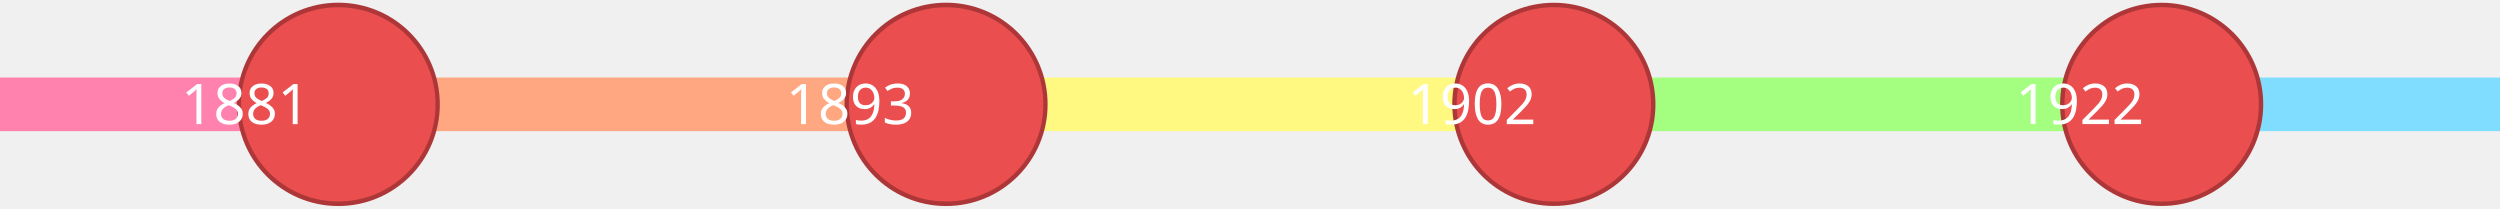
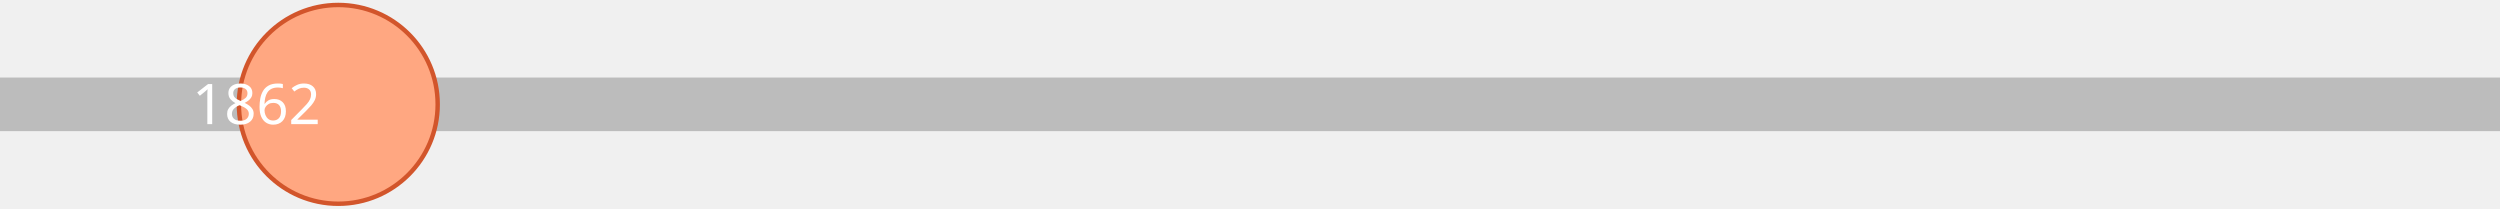
<svg xmlns="http://www.w3.org/2000/svg" xmlns:ns1="http://www.openswatchbook.org/uri/2009/osb" width="3198" height="267" viewBox="0 0 846.138 70.644" version="1.1" id="svg8">
  <defs id="defs2">
    <linearGradient id="linearGradient4563" ns1:paint="solid">
      <stop style="stop-color:#f35c35;stop-opacity:1;" offset="0" id="stop4561" />
    </linearGradient>
    <linearGradient id="linearGradient4534" ns1:paint="solid">
      <stop style="stop-color:#e55f43;stop-opacity:1;" offset="0" id="stop4532" />
    </linearGradient>
  </defs>
  <g id="layer1" transform="translate(0,-226.3563)">
    <g id="g4524" transform="translate(92.22619,86.17857)">
-       <g id="g4768" transform="matrix(1.002498,0,0,1,-2.037625,0)">
-         <rect ry="3.92" y="166.428" x="-93.738" height="18.143" width="118.685" id="rect4753" style="fill:#ff81ae;fill-opacity:1;stroke:none;stroke-width:1.5;stroke-miterlimit:4;stroke-dasharray:none;stroke-opacity:1" />
-         <rect style="fill:#ffa781;fill-opacity:1;stroke:none;stroke-width:1.843;stroke-miterlimit:4;stroke-dasharray:none;stroke-opacity:1" id="rect4755" width="179.161" height="18.143" x="43.467" y="166.428" ry="3.92" />
-         <rect ry="3.92" y="166.428" x="241.149" height="18.143" width="179.161" id="rect4757" style="fill:#fff981;fill-opacity:1;stroke:none;stroke-width:1.843;stroke-miterlimit:4;stroke-dasharray:none;stroke-opacity:1" />
-         <rect style="fill:#a4ff81;fill-opacity:1;stroke:none;stroke-width:1.843;stroke-miterlimit:4;stroke-dasharray:none;stroke-opacity:1" id="rect4759" width="179.161" height="18.143" x="438.83" y="166.428" ry="3.92" />
-         <rect ry="3.92" y="166.428" x="636.512" height="18.143" width="179.161" id="rect4761" style="fill:#81ddff;fill-opacity:1;stroke:none;stroke-width:1.843;stroke-miterlimit:4;stroke-dasharray:none;stroke-opacity:1" />
+       <rect style="fill:#bcbcbc;fill-opacity:1;stroke:none;stroke-width:4.123;stroke-miterlimit:4;stroke-dasharray:none;stroke-opacity:1" id="rect4753" width="896.856" height="18.143" x="-103.569" y="166.428" ry="3.92" />
+       <g id="g4654">
+         <g id="g4659">
+           <circle cy="175.5" cx="22.269" id="path4530" style="fill:#ffa781;fill-opacity:1;stroke:#d2552b;stroke-width:1.5;stroke-miterlimit:4;stroke-dasharray:none;stroke-opacity:1" r="33.64" />
+           <text id="text4663" y="182.19" x="21.722" style="font-style:normal;font-weight:normal;font-size:18.992px;line-height:1.25;font-family:sans-serif;letter-spacing:0px;word-spacing:0px;fill:#ffffff;fill-opacity:1;stroke:none;stroke-width:0.475" xml:space="preserve">
+             <tspan style="font-style:normal;font-variant:normal;font-weight:normal;font-stretch:normal;font-family:'Leelawadee UI';-inkscape-font-specification:'Leelawadee UI';text-align:center;text-anchor:middle;fill:#ffffff;fill-opacity:1;stroke-width:0.475" y="182.19" x="21.722" id="tspan4661">1862</tspan>
+           </text>
+         </g>
      </g>
-       <g transform="translate(3.416297)" id="g4751">
-         <g transform="matrix(0.8533777,0.2152995,-0.5212931,1.040296,80.13429,-95.17617)" id="g4528">
-           <g transform="matrix(0.2645833,0,0,0.2645833,109.6016,224.265)" id="g4653" />
-           <g id="g4668">
-             <ellipse style="fill:#eb4e4f;fill-opacity:1;stroke:#ad3738;stroke-width:1.546;stroke-miterlimit:4;stroke-dasharray:none;stroke-opacity:1" id="path4530" cx="-65.102" cy="270.676" transform="matrix(0.9792481,-0.202665,0.5212931,0.8533777,0,0)" rx="35.737" ry="33.64" />
-             <text xml:space="preserve" style="font-style:normal;font-weight:normal;font-size:18.992px;line-height:1.25;font-family:sans-serif;letter-spacing:0px;word-spacing:0px;fill:#ffffff;fill-opacity:1;stroke:none;stroke-width:0.475" x="-60.577" y="277.367" id="text4663" transform="matrix(1.040296,-0.2152995,0.5212931,0.8533777,0,0)">
-               <tspan id="tspan4661" x="-60.577" y="277.367" style="font-style:normal;font-variant:normal;font-weight:normal;font-stretch:normal;font-family:'Leelawadee UI';-inkscape-font-specification:'Leelawadee UI';text-align:center;text-anchor:middle;fill:#ffffff;fill-opacity:1;stroke-width:0.475">1881</tspan>
-             </text>
-           </g>
-         </g>
-         <g id="g4680" transform="matrix(0.8533777,0.2152995,-0.5212931,1.040296,285.8428,-95.17617)">
+       <g id="g4636" transform="translate(-5.291667,238.881)">
+         <g id="g4680" transform="matrix(0.8533777,0.2152995,-0.5212931,1.040296,289.2591,-94.09481)">
          <g id="g4670" transform="matrix(0.2645833,0,0,0.2645833,109.6016,224.265)" />
          <g id="g4700">
            <ellipse ry="33.64" rx="35.737" transform="matrix(0.9792481,-0.202665,0.5212931,0.8533777,0,0)" cy="270.676" cx="-65.102" id="ellipse4672" style="fill:#eb4e4f;fill-opacity:1;stroke:#ad3738;stroke-width:1.546;stroke-miterlimit:4;stroke-dasharray:none;stroke-opacity:1" />
            <text transform="matrix(1.040296,-0.2152995,0.5212931,0.8533777,0,0)" id="text4676" y="277.357" x="-61.639" style="font-style:normal;font-weight:normal;font-size:18.992px;line-height:1.25;font-family:sans-serif;letter-spacing:0px;word-spacing:0px;fill:#ffffff;fill-opacity:1;stroke:none;stroke-width:0.475" xml:space="preserve">
              <tspan style="font-style:normal;font-variant:normal;font-weight:normal;font-stretch:normal;font-family:'Leelawadee UI';-inkscape-font-specification:'Leelawadee UI';text-align:center;text-anchor:middle;fill:#ffffff;fill-opacity:1;stroke-width:0.475" y="277.357" x="-61.639" id="tspan4674">1893</tspan>
            </text>
          </g>
        </g>
-         <g transform="translate(8.909017,-6.698531)" id="g4713">
+         <g transform="translate(12.32531,-5.640198)" id="g4713">
          <circle cy="182.198" cx="421.36" id="ellipse4684" style="fill:#eb4e4f;fill-opacity:1;stroke:#ad3738;stroke-width:1.5;stroke-miterlimit:4;stroke-dasharray:none;stroke-opacity:1" r="33.64" />
          <text id="text4688" y="188.88" x="420.813" style="font-style:normal;font-weight:normal;font-size:18.992px;line-height:1.25;font-family:sans-serif;letter-spacing:0px;word-spacing:0px;fill:#ffffff;fill-opacity:1;stroke:none;stroke-width:0.475" xml:space="preserve">
            <tspan style="font-style:normal;font-variant:normal;font-weight:normal;font-stretch:normal;font-family:'Leelawadee UI';-inkscape-font-specification:'Leelawadee UI';text-align:center;text-anchor:middle;fill:#ffffff;fill-opacity:1;stroke-width:0.475" y="188.88" x="420.813" id="tspan4686">1902</tspan>
          </text>
        </g>
-         <g transform="translate(6.459554e-5,-12.84573)" id="g4729">
-           <circle r="33.64" style="fill:#eb4e4f;fill-opacity:1;stroke:#ad3738;stroke-width:1.5;stroke-miterlimit:4;stroke-dasharray:none;stroke-opacity:1" id="circle4715" cx="635.978" cy="188.345" />
+         <g transform="translate(3.416361,-12.84573)" id="g4729">
+           <circle r="33.64" style="fill:#eb4e4f;fill-opacity:1;stroke:#ad3738;stroke-width:1.5;stroke-miterlimit:4;stroke-dasharray:none;stroke-opacity:1" id="circle4715" cx="635.978" cy="189.404" />
          <text xml:space="preserve" style="font-style:normal;font-weight:normal;font-size:18.992px;line-height:1.25;font-family:sans-serif;letter-spacing:0px;word-spacing:0px;fill:#ffffff;fill-opacity:1;stroke:none;stroke-width:0.475" x="635.431" y="195.027" id="text4719">
            <tspan id="tspan4717" x="635.431" y="195.027" style="font-style:normal;font-variant:normal;font-weight:normal;font-stretch:normal;font-family:'Leelawadee UI';-inkscape-font-specification:'Leelawadee UI';text-align:center;text-anchor:middle;fill:#ffffff;fill-opacity:1;stroke-width:0.475">1922</tspan>
          </text>
        </g>
      </g>
    </g>
  </g>
</svg>
